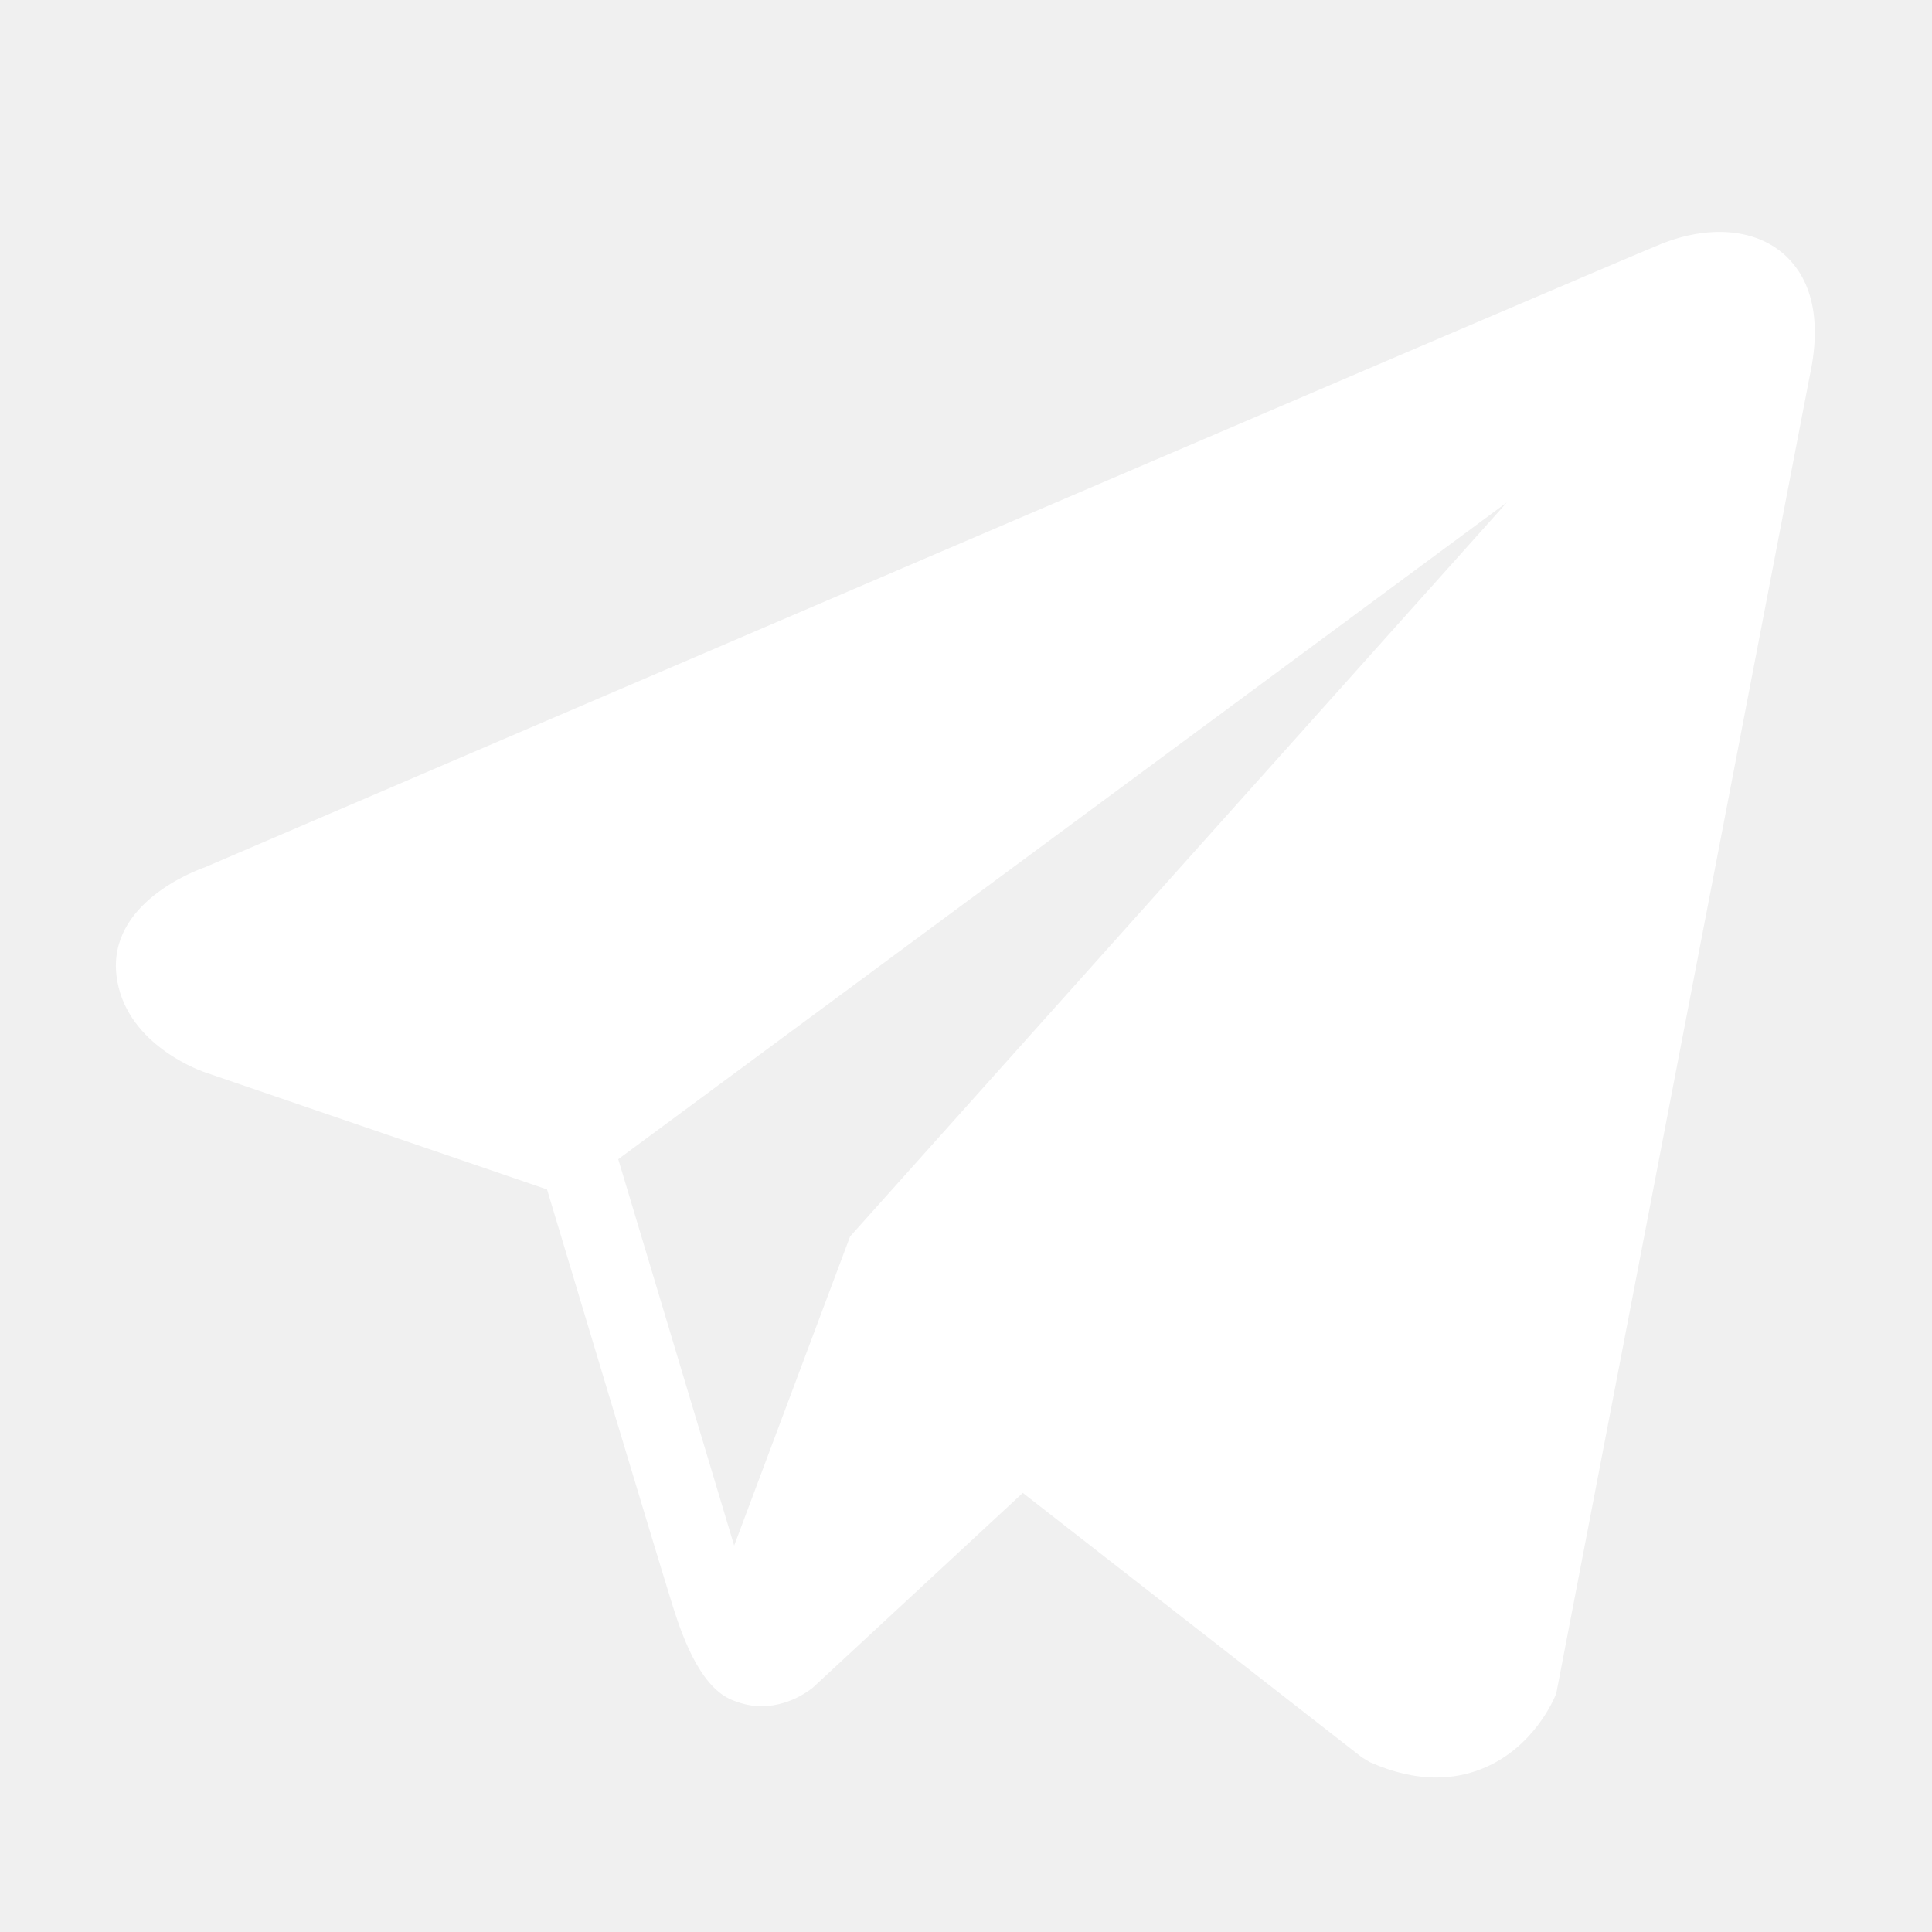
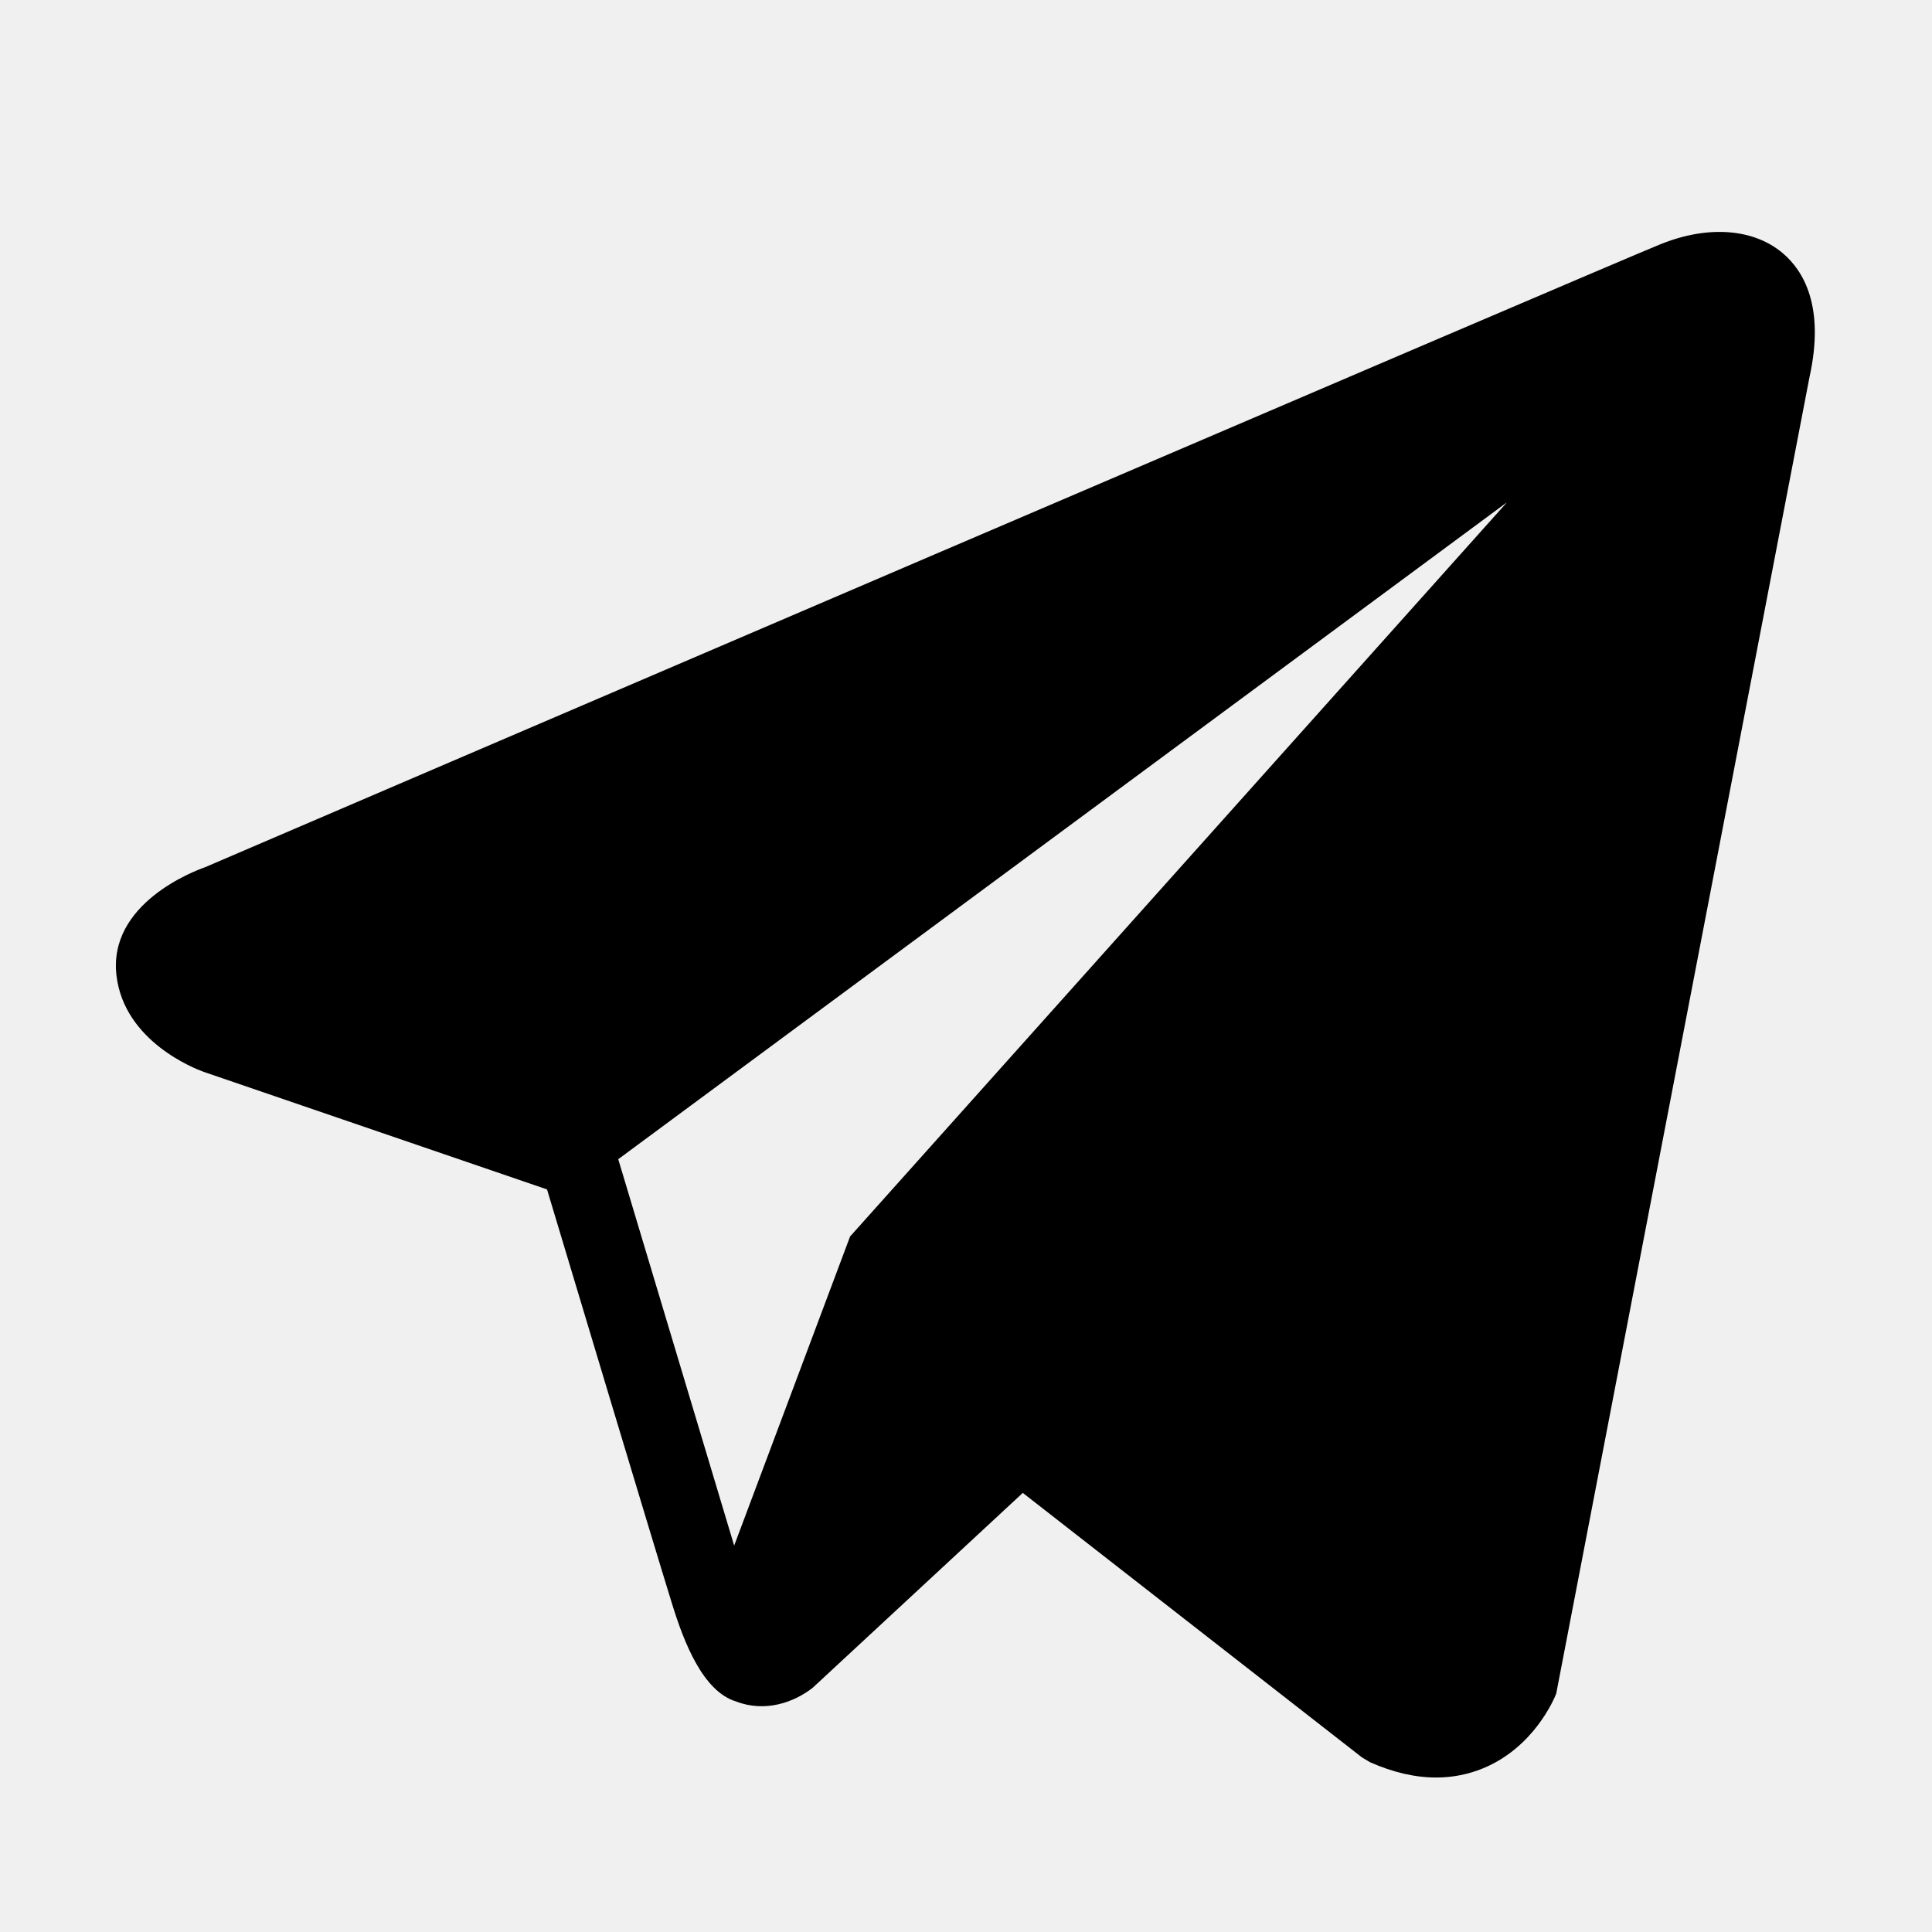
- <svg xmlns="http://www.w3.org/2000/svg" fill="#FFFFFF" viewBox="0 0 50 50" width="50px" height="50px">
+ <svg xmlns="http://www.w3.org/2000/svg" fill="#000000" viewBox="0 0 50 50" width="50px" height="50px">
  <path d="M46.137,6.552c-0.75-0.636-1.928-0.727-3.146-0.238l-0.002,0C41.708,6.828,6.728,21.832,5.304,22.445 c-0.259,0.09-2.521,0.934-2.288,2.814c0.208,1.695,2.026,2.397,2.248,2.478l8.893,3.045c0.59,1.964,2.765,9.21,3.246,10.758 c0.3,0.965,0.789,2.233,1.646,2.494c0.752,0.29,1.5,0.025,1.984-0.355l5.437-5.043l8.777,6.845l0.209,0.125 c0.596,0.264,1.167,0.396,1.712,0.396c0.421,0,0.825-0.079,1.211-0.237c1.315-0.54,1.841-1.793,1.896-1.935l6.556-34.077 C47.231,7.933,46.675,7.007,46.137,6.552z M22,32l-3,8l-3-10l23-17L22,32z" />
</svg>
